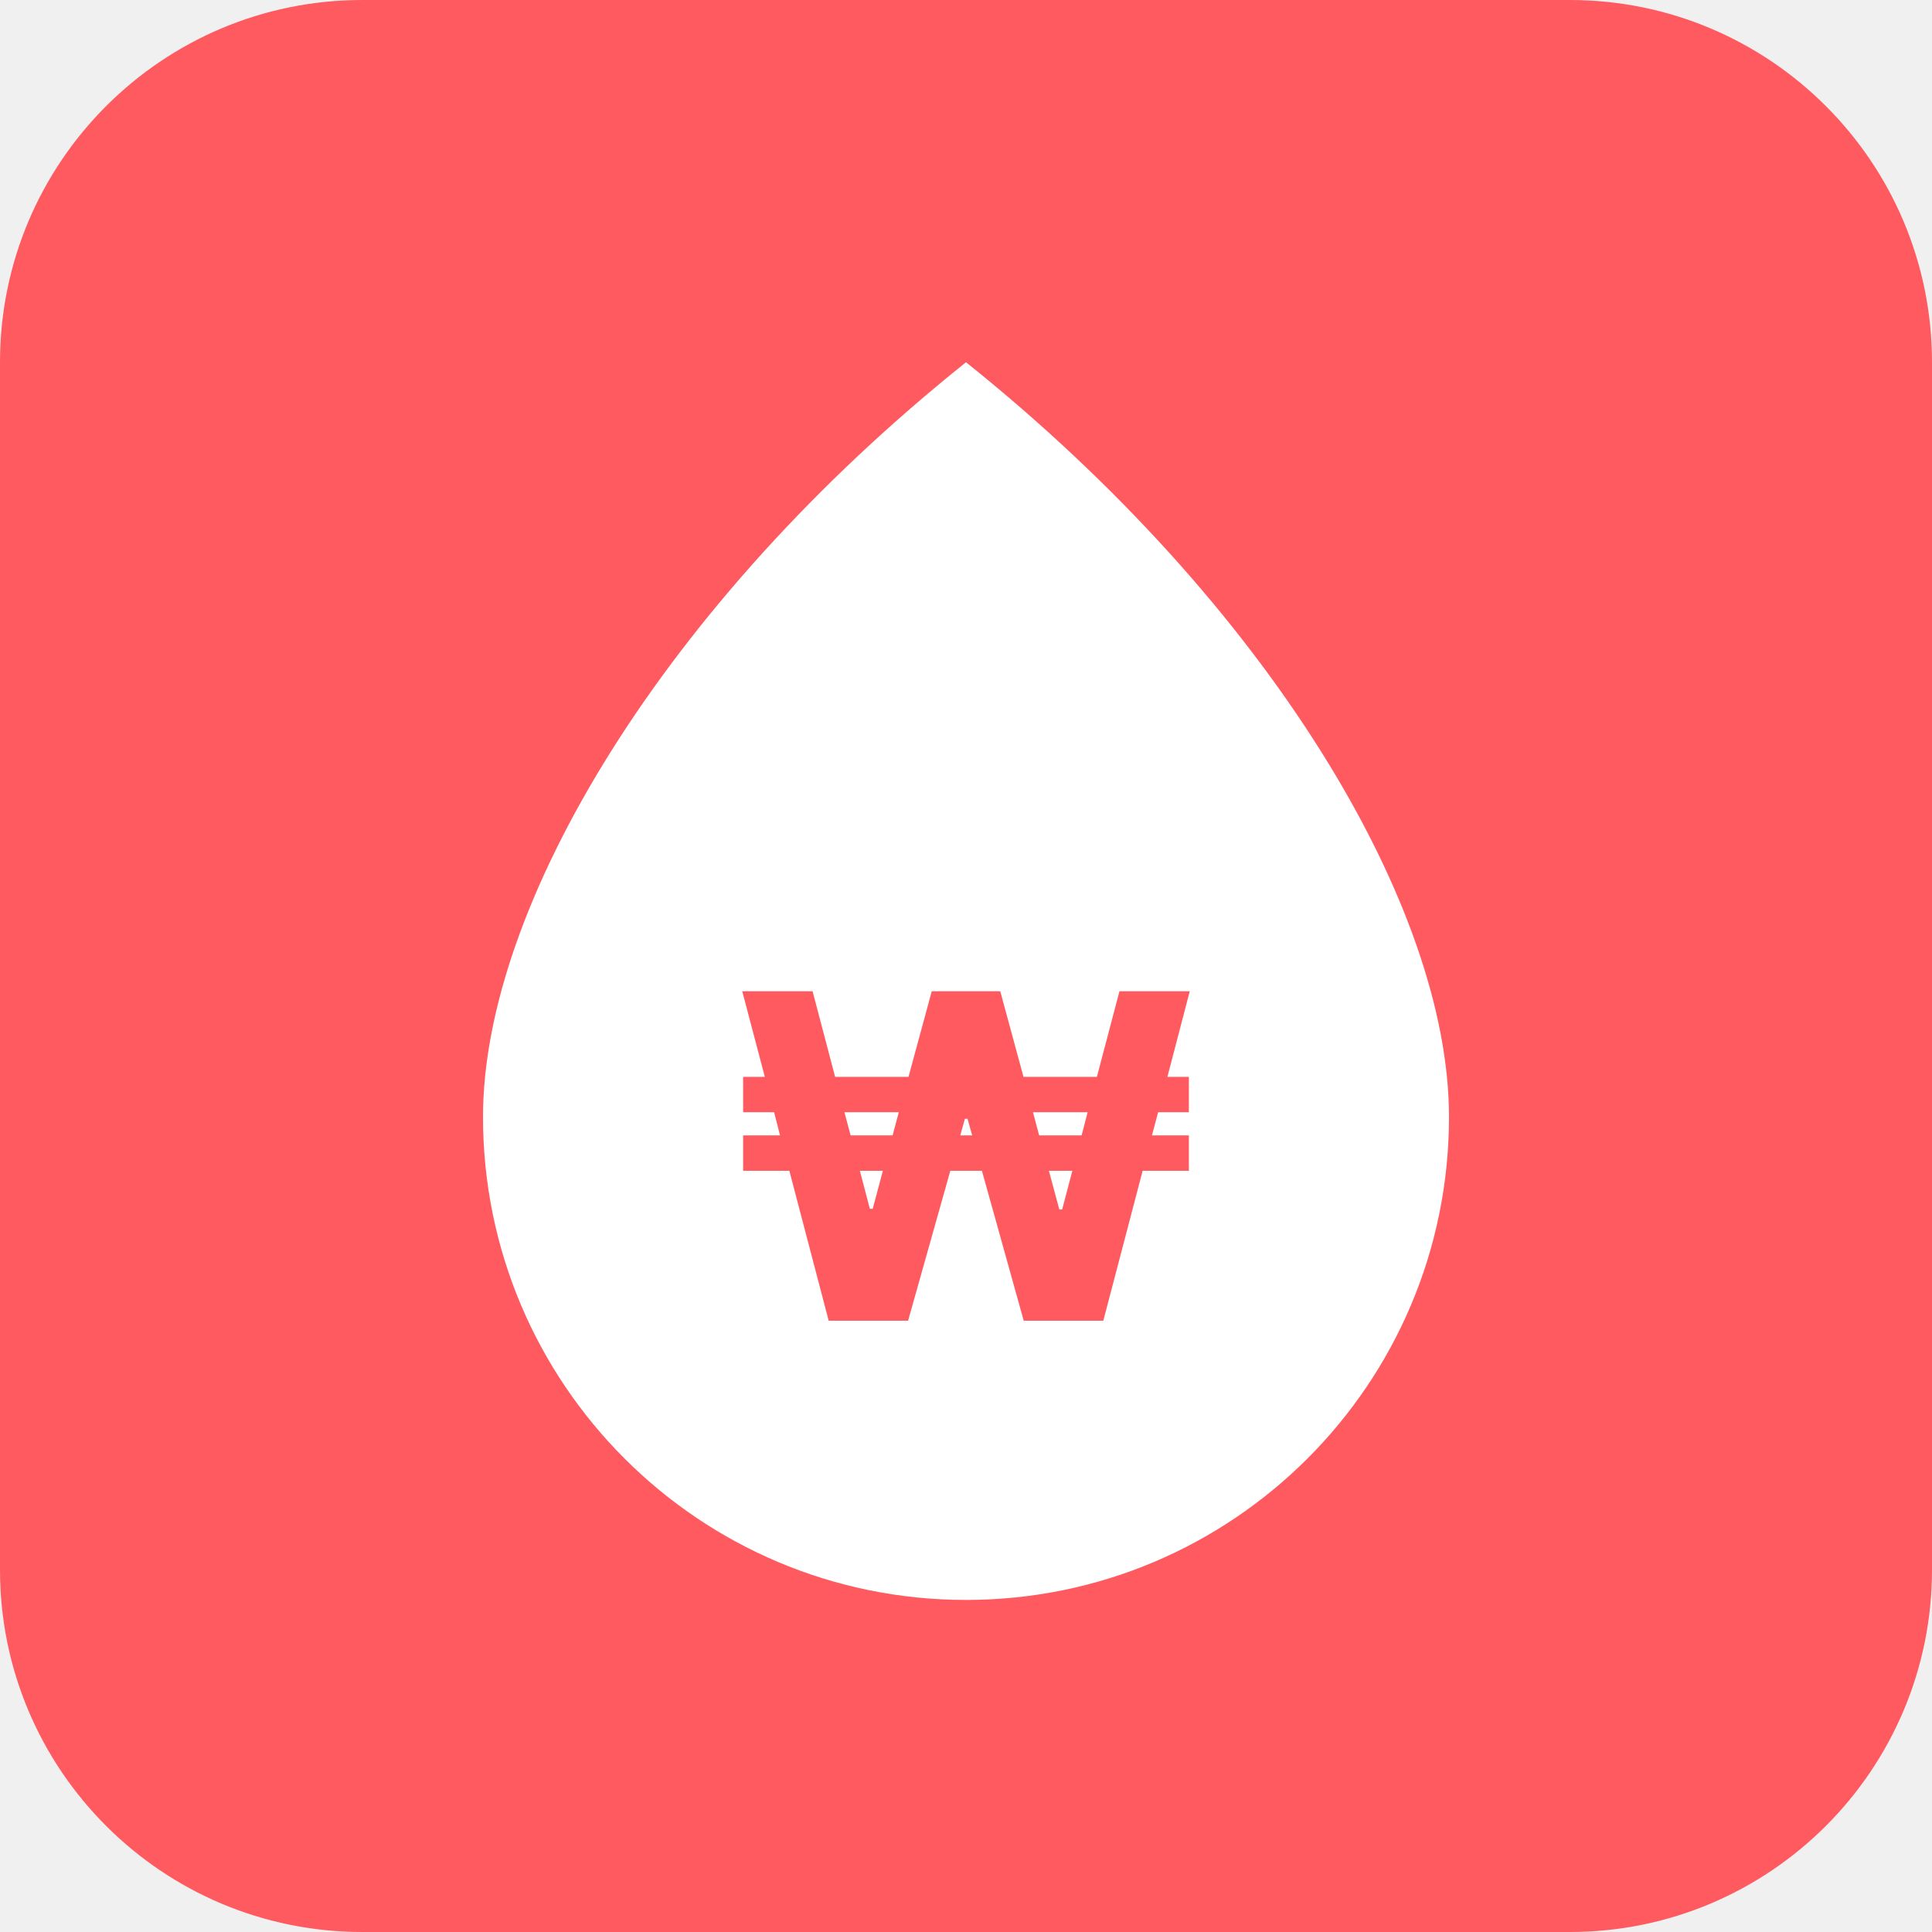
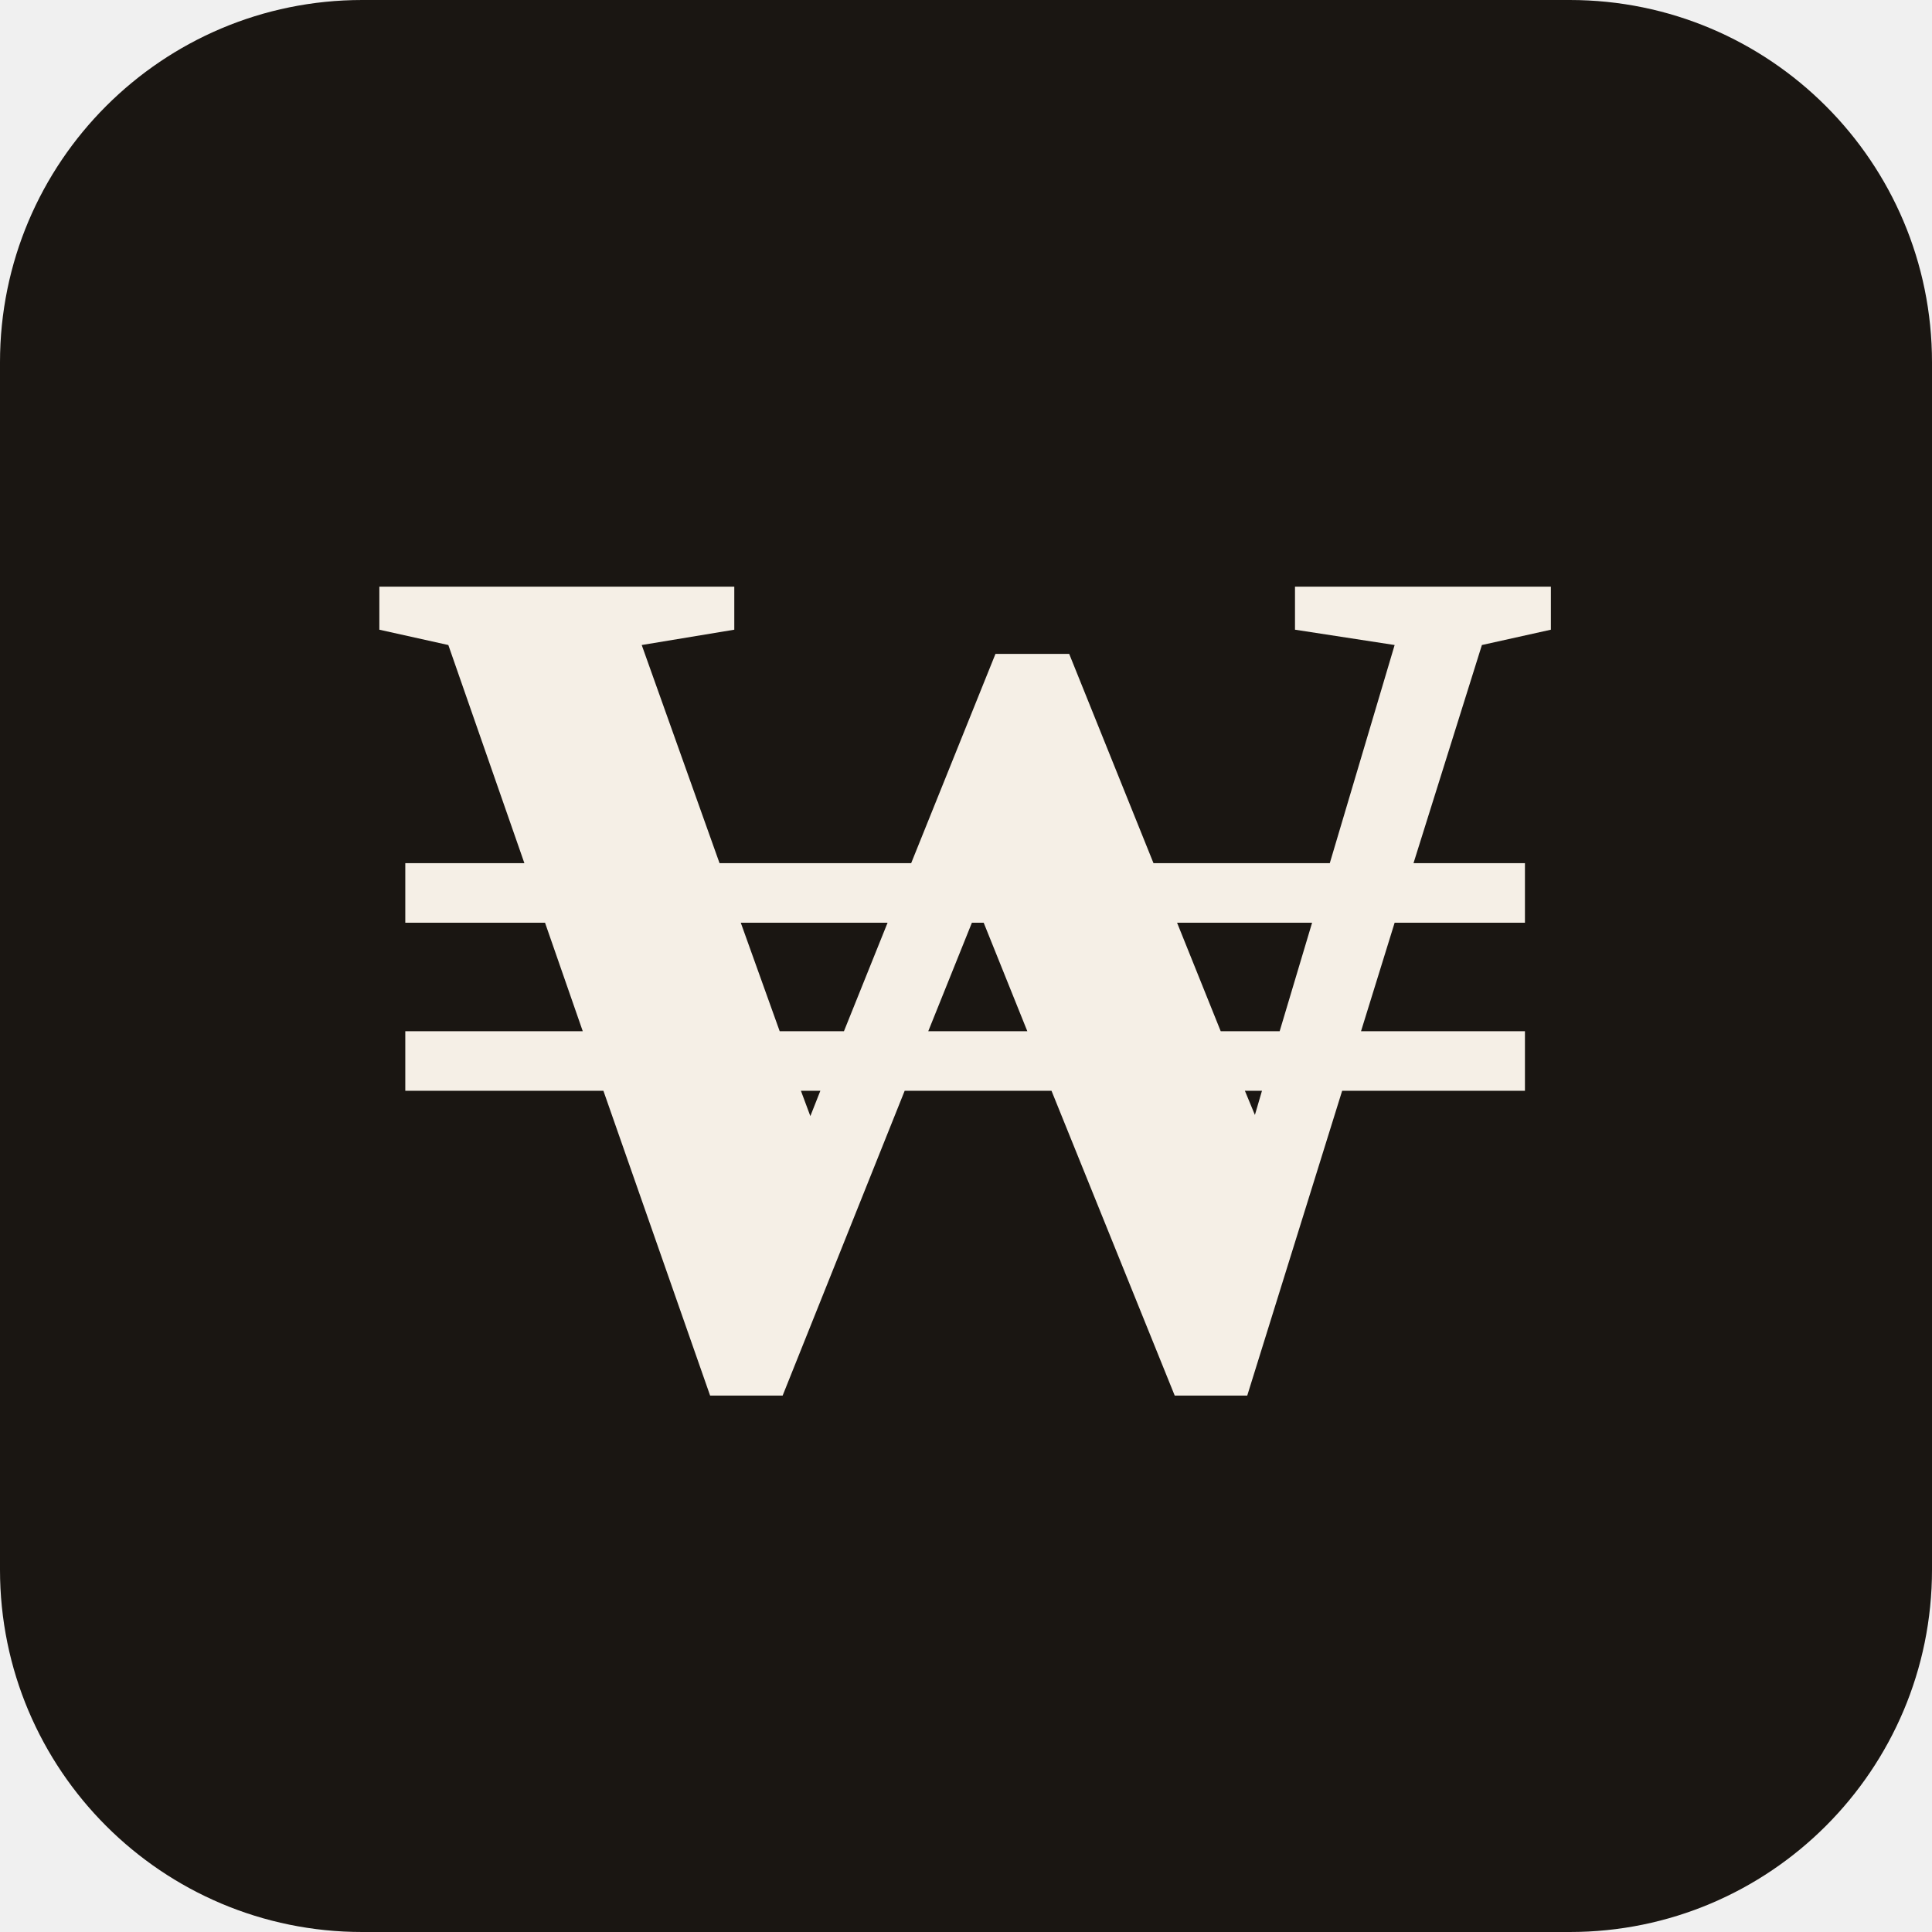
<svg xmlns="http://www.w3.org/2000/svg" viewBox="0 0 512 512">
-   <rect width="512" height="512" rx="96" fill="#FF5A5F" />
-   <path d="M256 96c-80 64-128 144-128 200a128 128 0 0 0 256 0c0-56-48-136-128-200z" fill="white" />
-   <text x="256" y="350" text-anchor="middle" font-family="-apple-system, BlinkMacSystemFont, sans-serif" font-size="120" font-weight="800" fill="#FF5A5F">₩</text>
+   <rect width="512" height="512" rx="96" fill="#1A1612" />
+   <text x="256" y="365" text-anchor="middle" font-family="Georgia, 'Times New Roman', serif" font-size="320" font-weight="600" fill="#F5EFE6" letter-spacing="-12">₩</text>
</svg>
